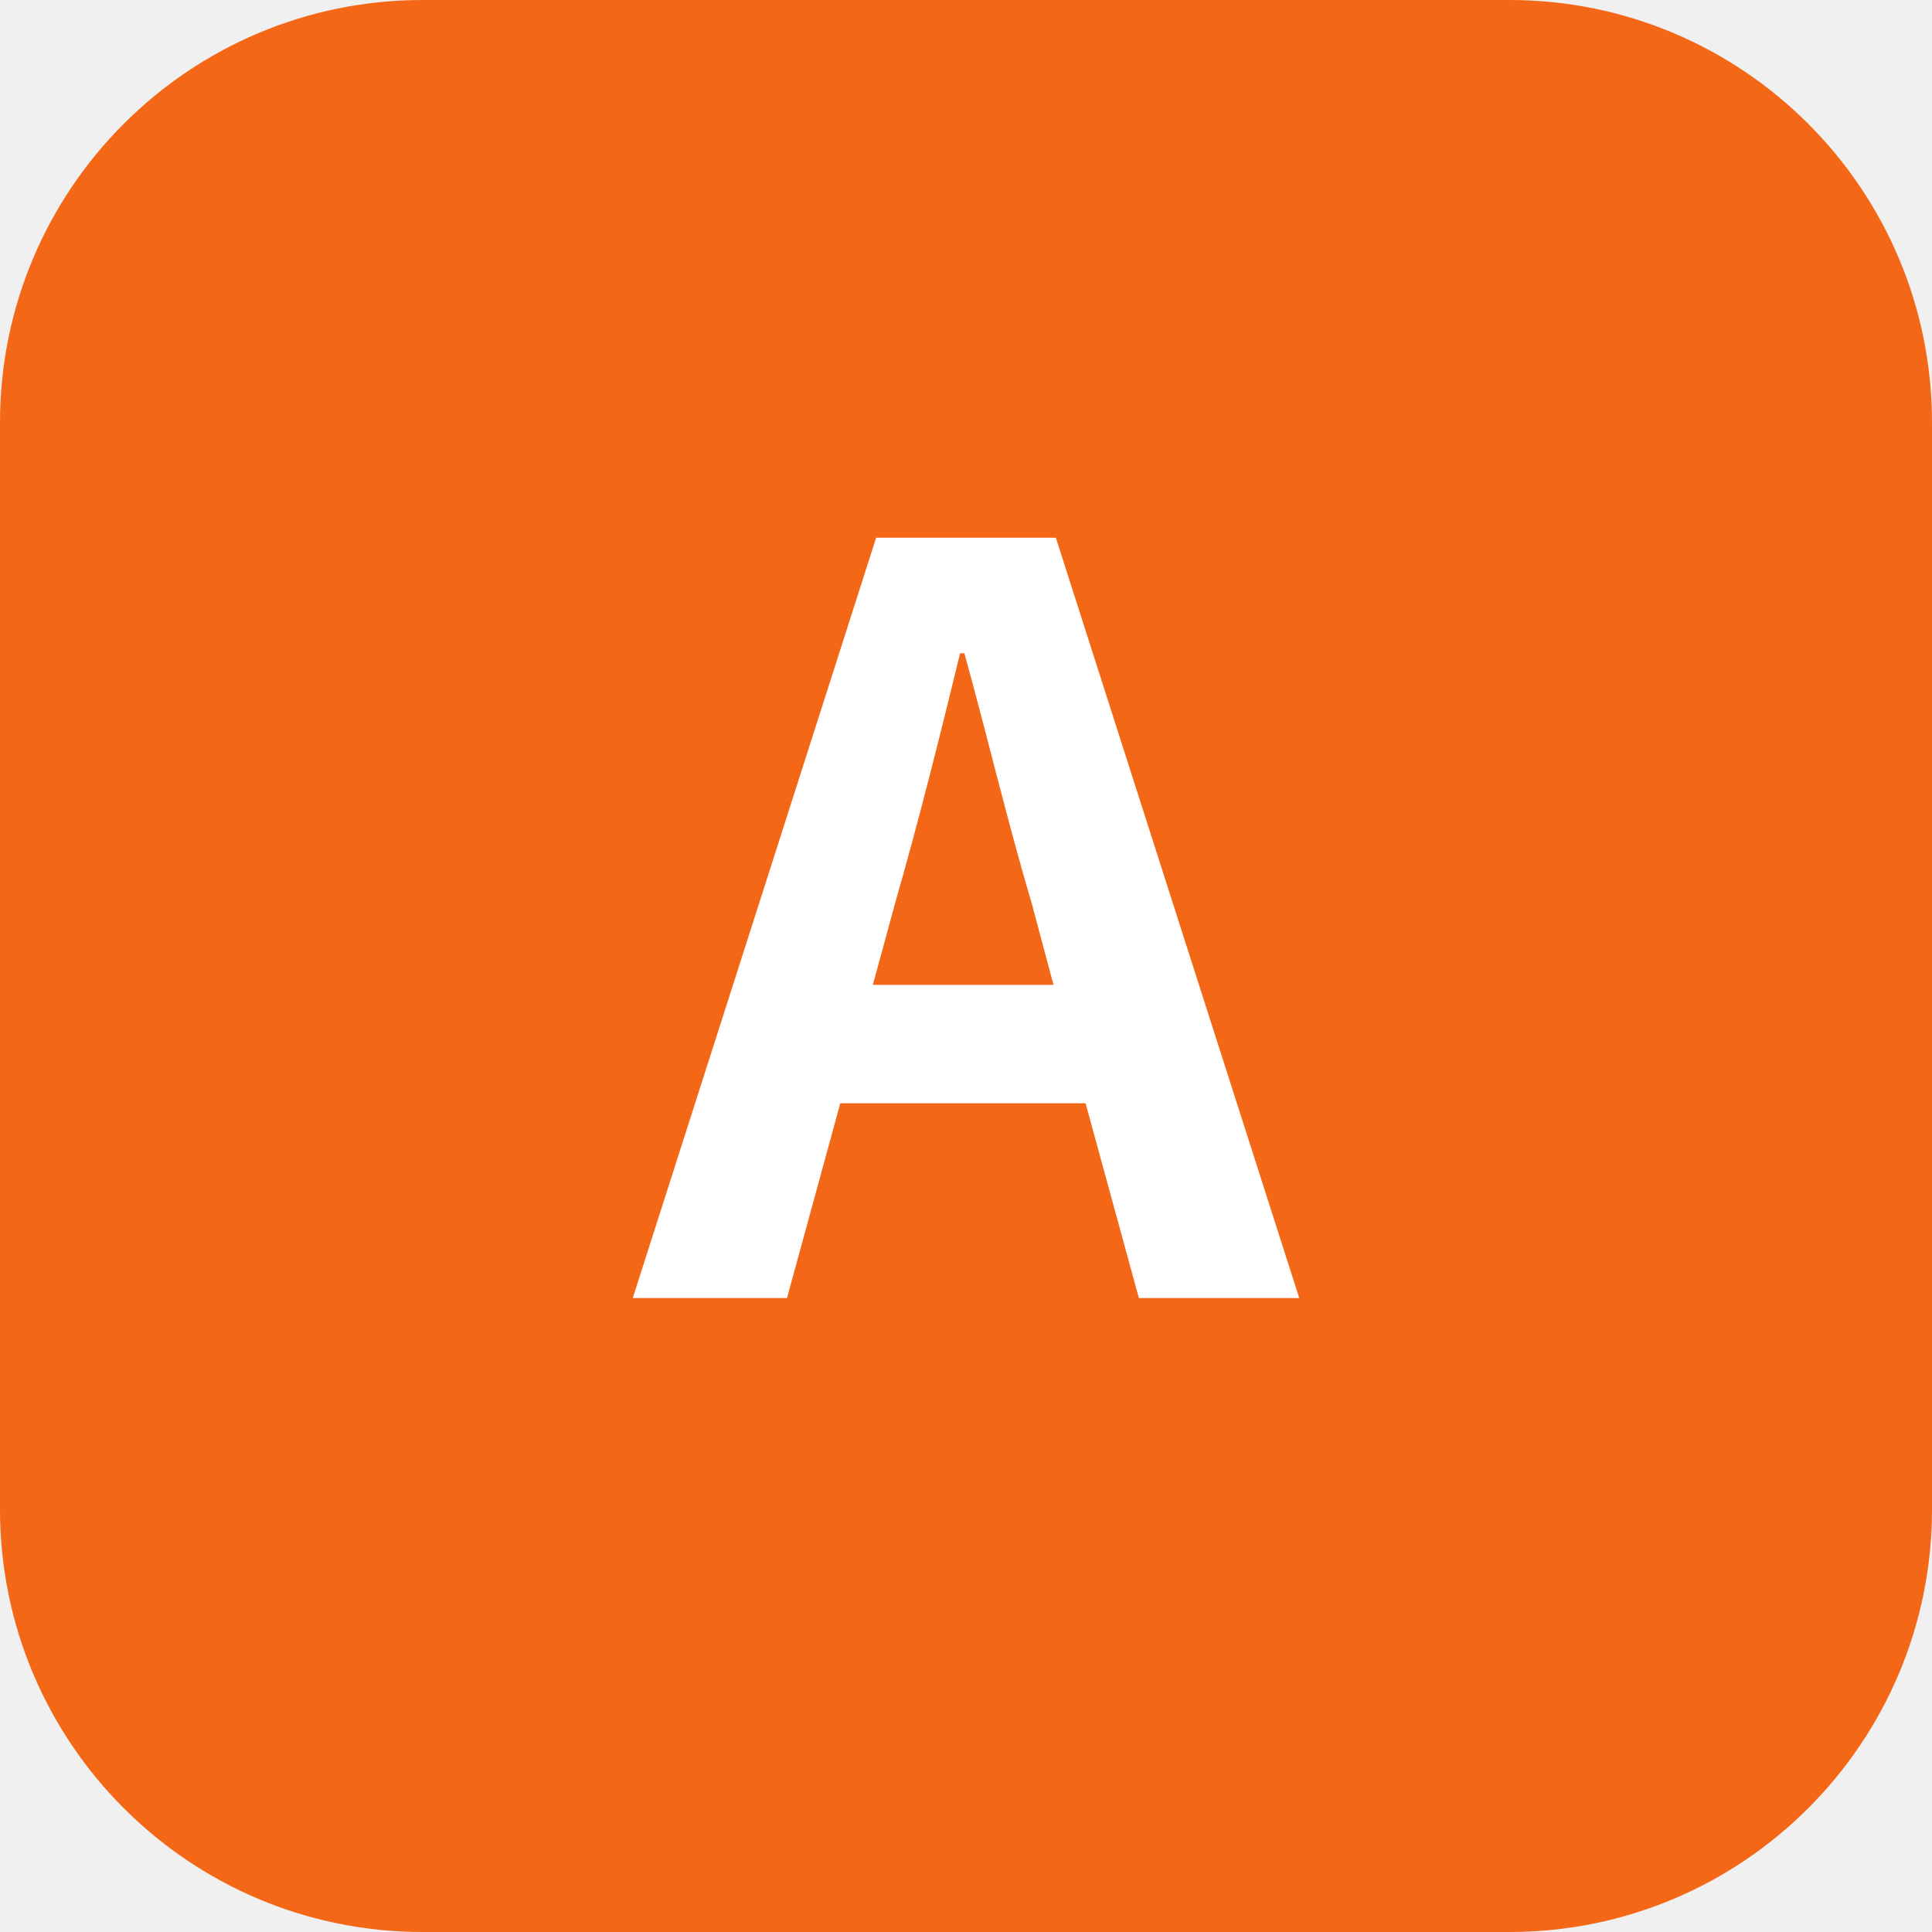
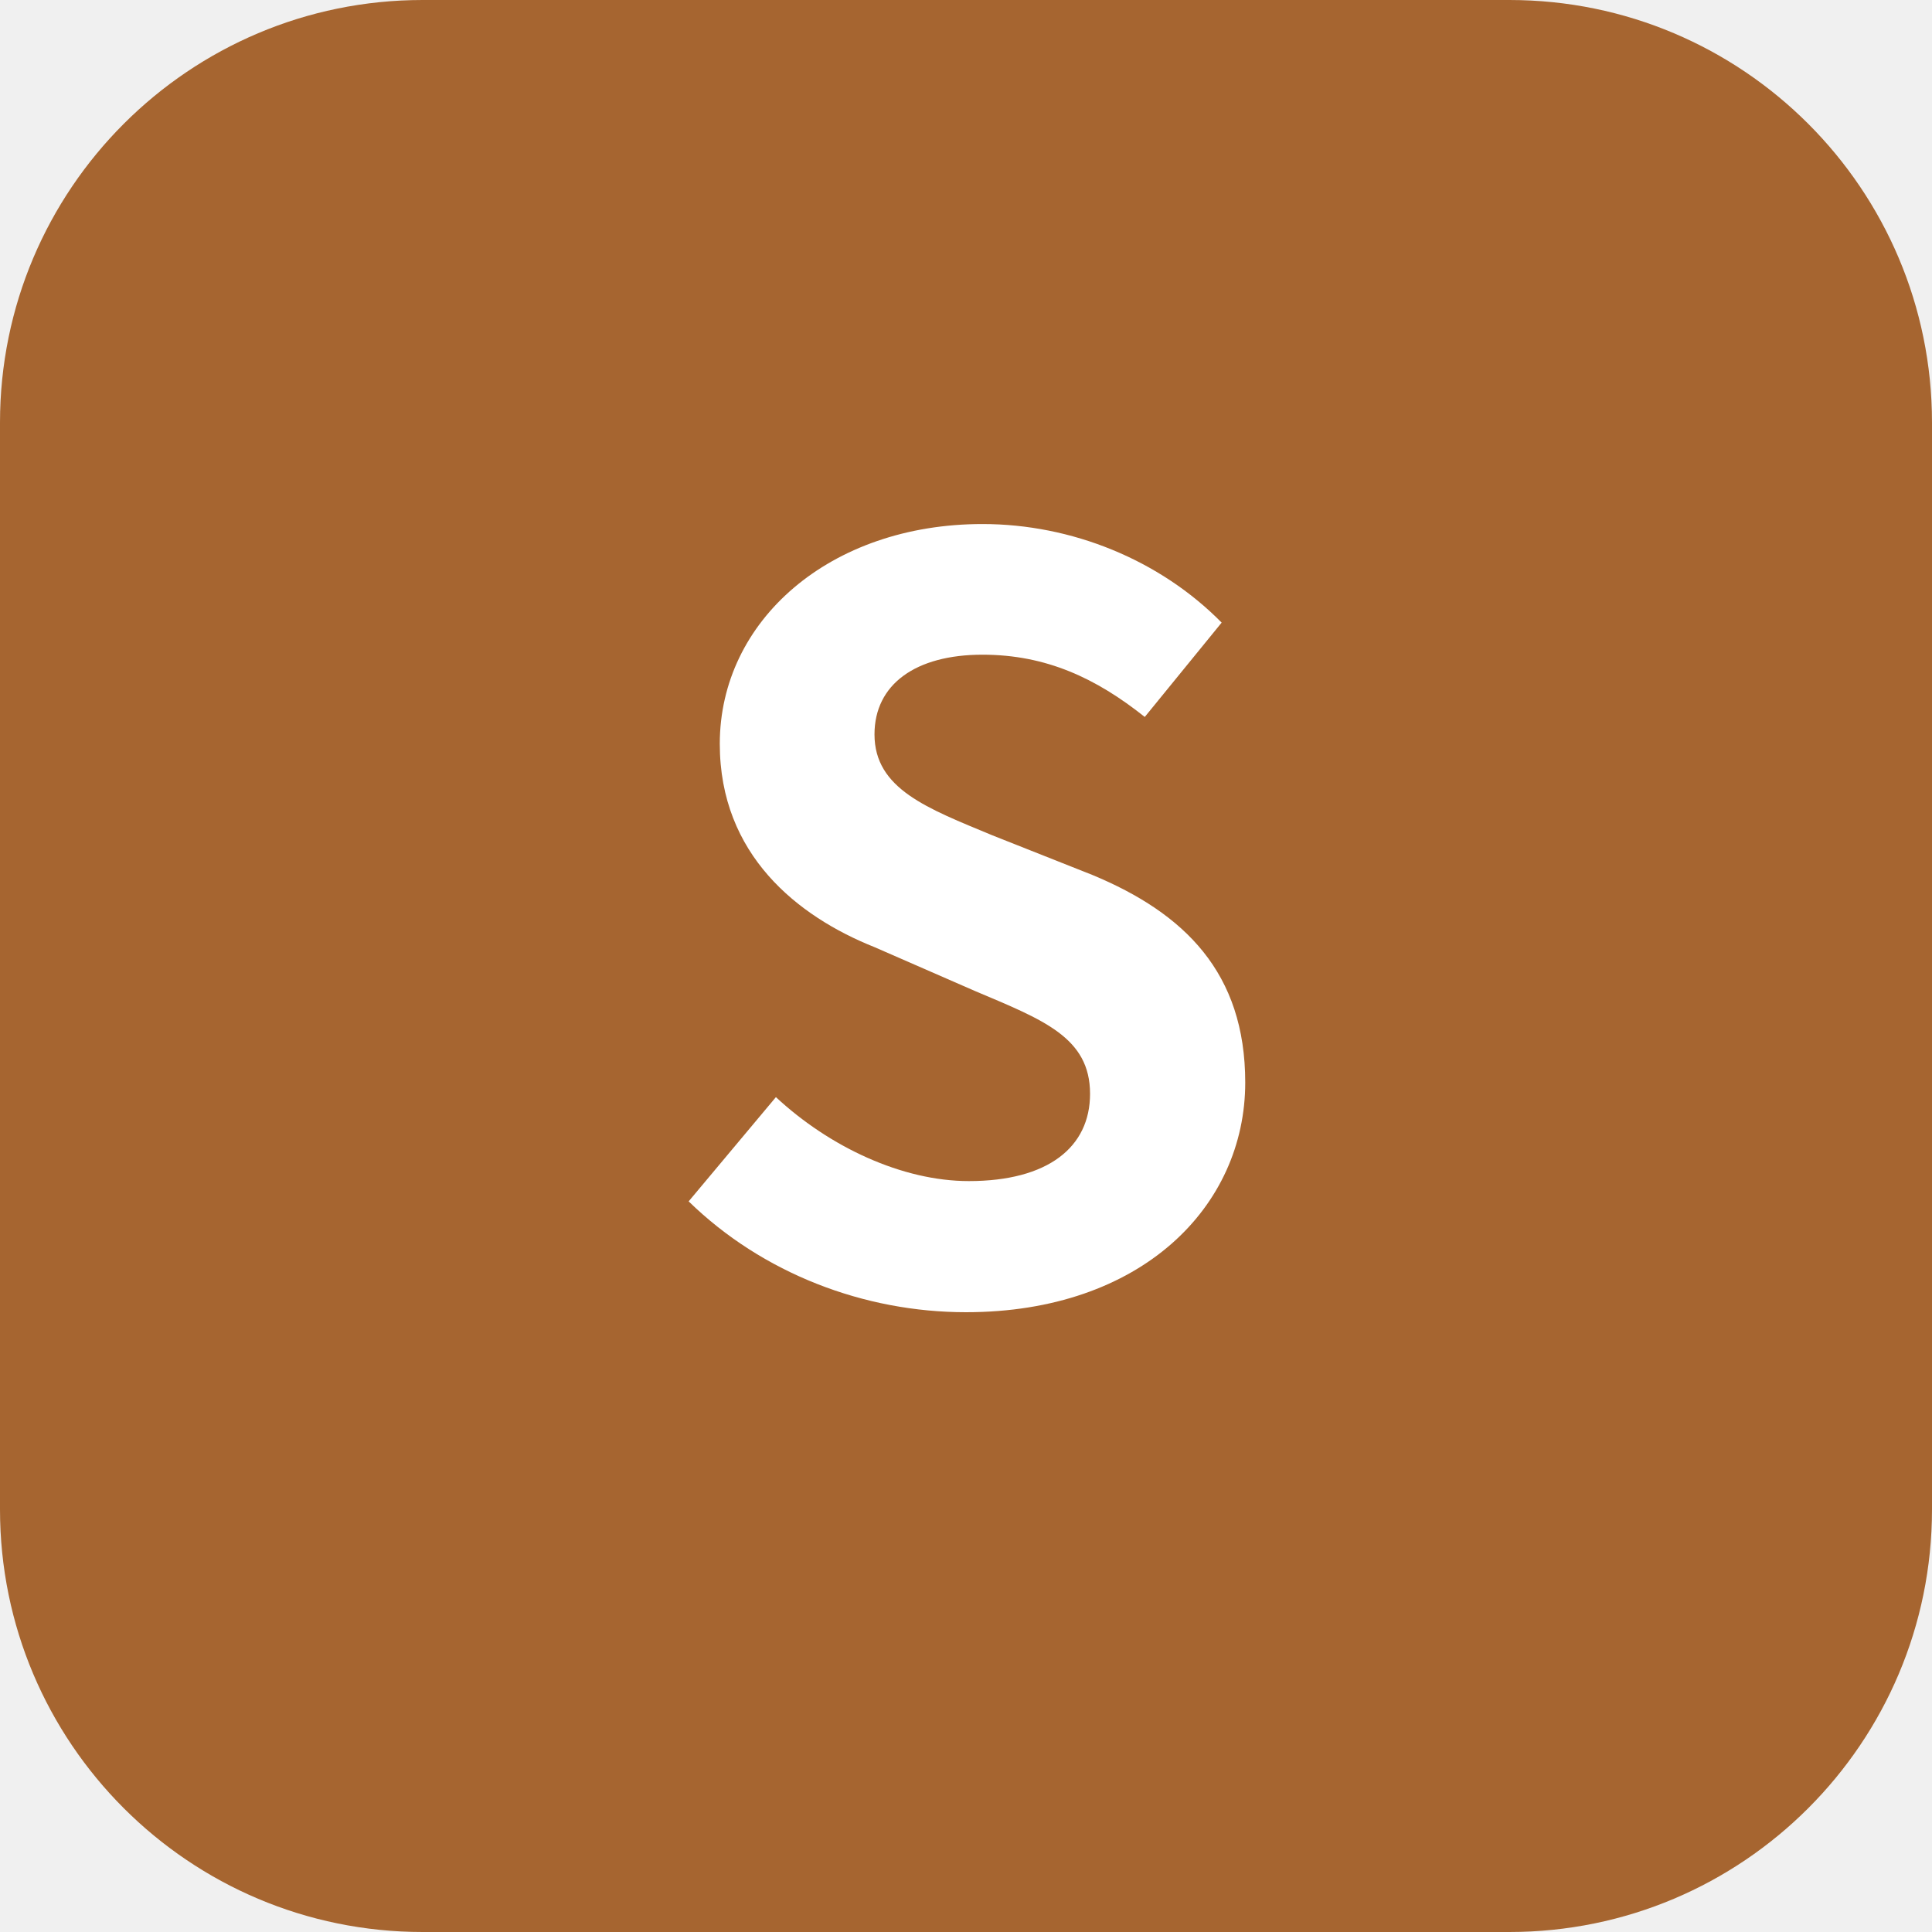
<svg xmlns="http://www.w3.org/2000/svg" viewBox="0 0 64 64">
-   <rect width="64" height="64" rx="14" fill="#f36716" />
-   <text x="32" y="43" font-family="system-ui, -apple-system, 'Hiragino Sans', 'Noto Sans CJK SC', sans-serif" font-size="34" font-weight="700" fill="#ffffff" text-anchor="middle">A</text>
+   <rect width="64" height="64" rx="14" fill="#a66530" />
+   <text x="32" y="43" font-family="system-ui, -apple-system, 'Hiragino Sans', 'Noto Sans CJK SC', sans-serif" font-size="34" font-weight="700" fill="#ffffff" text-anchor="middle">S</text>
</svg>
